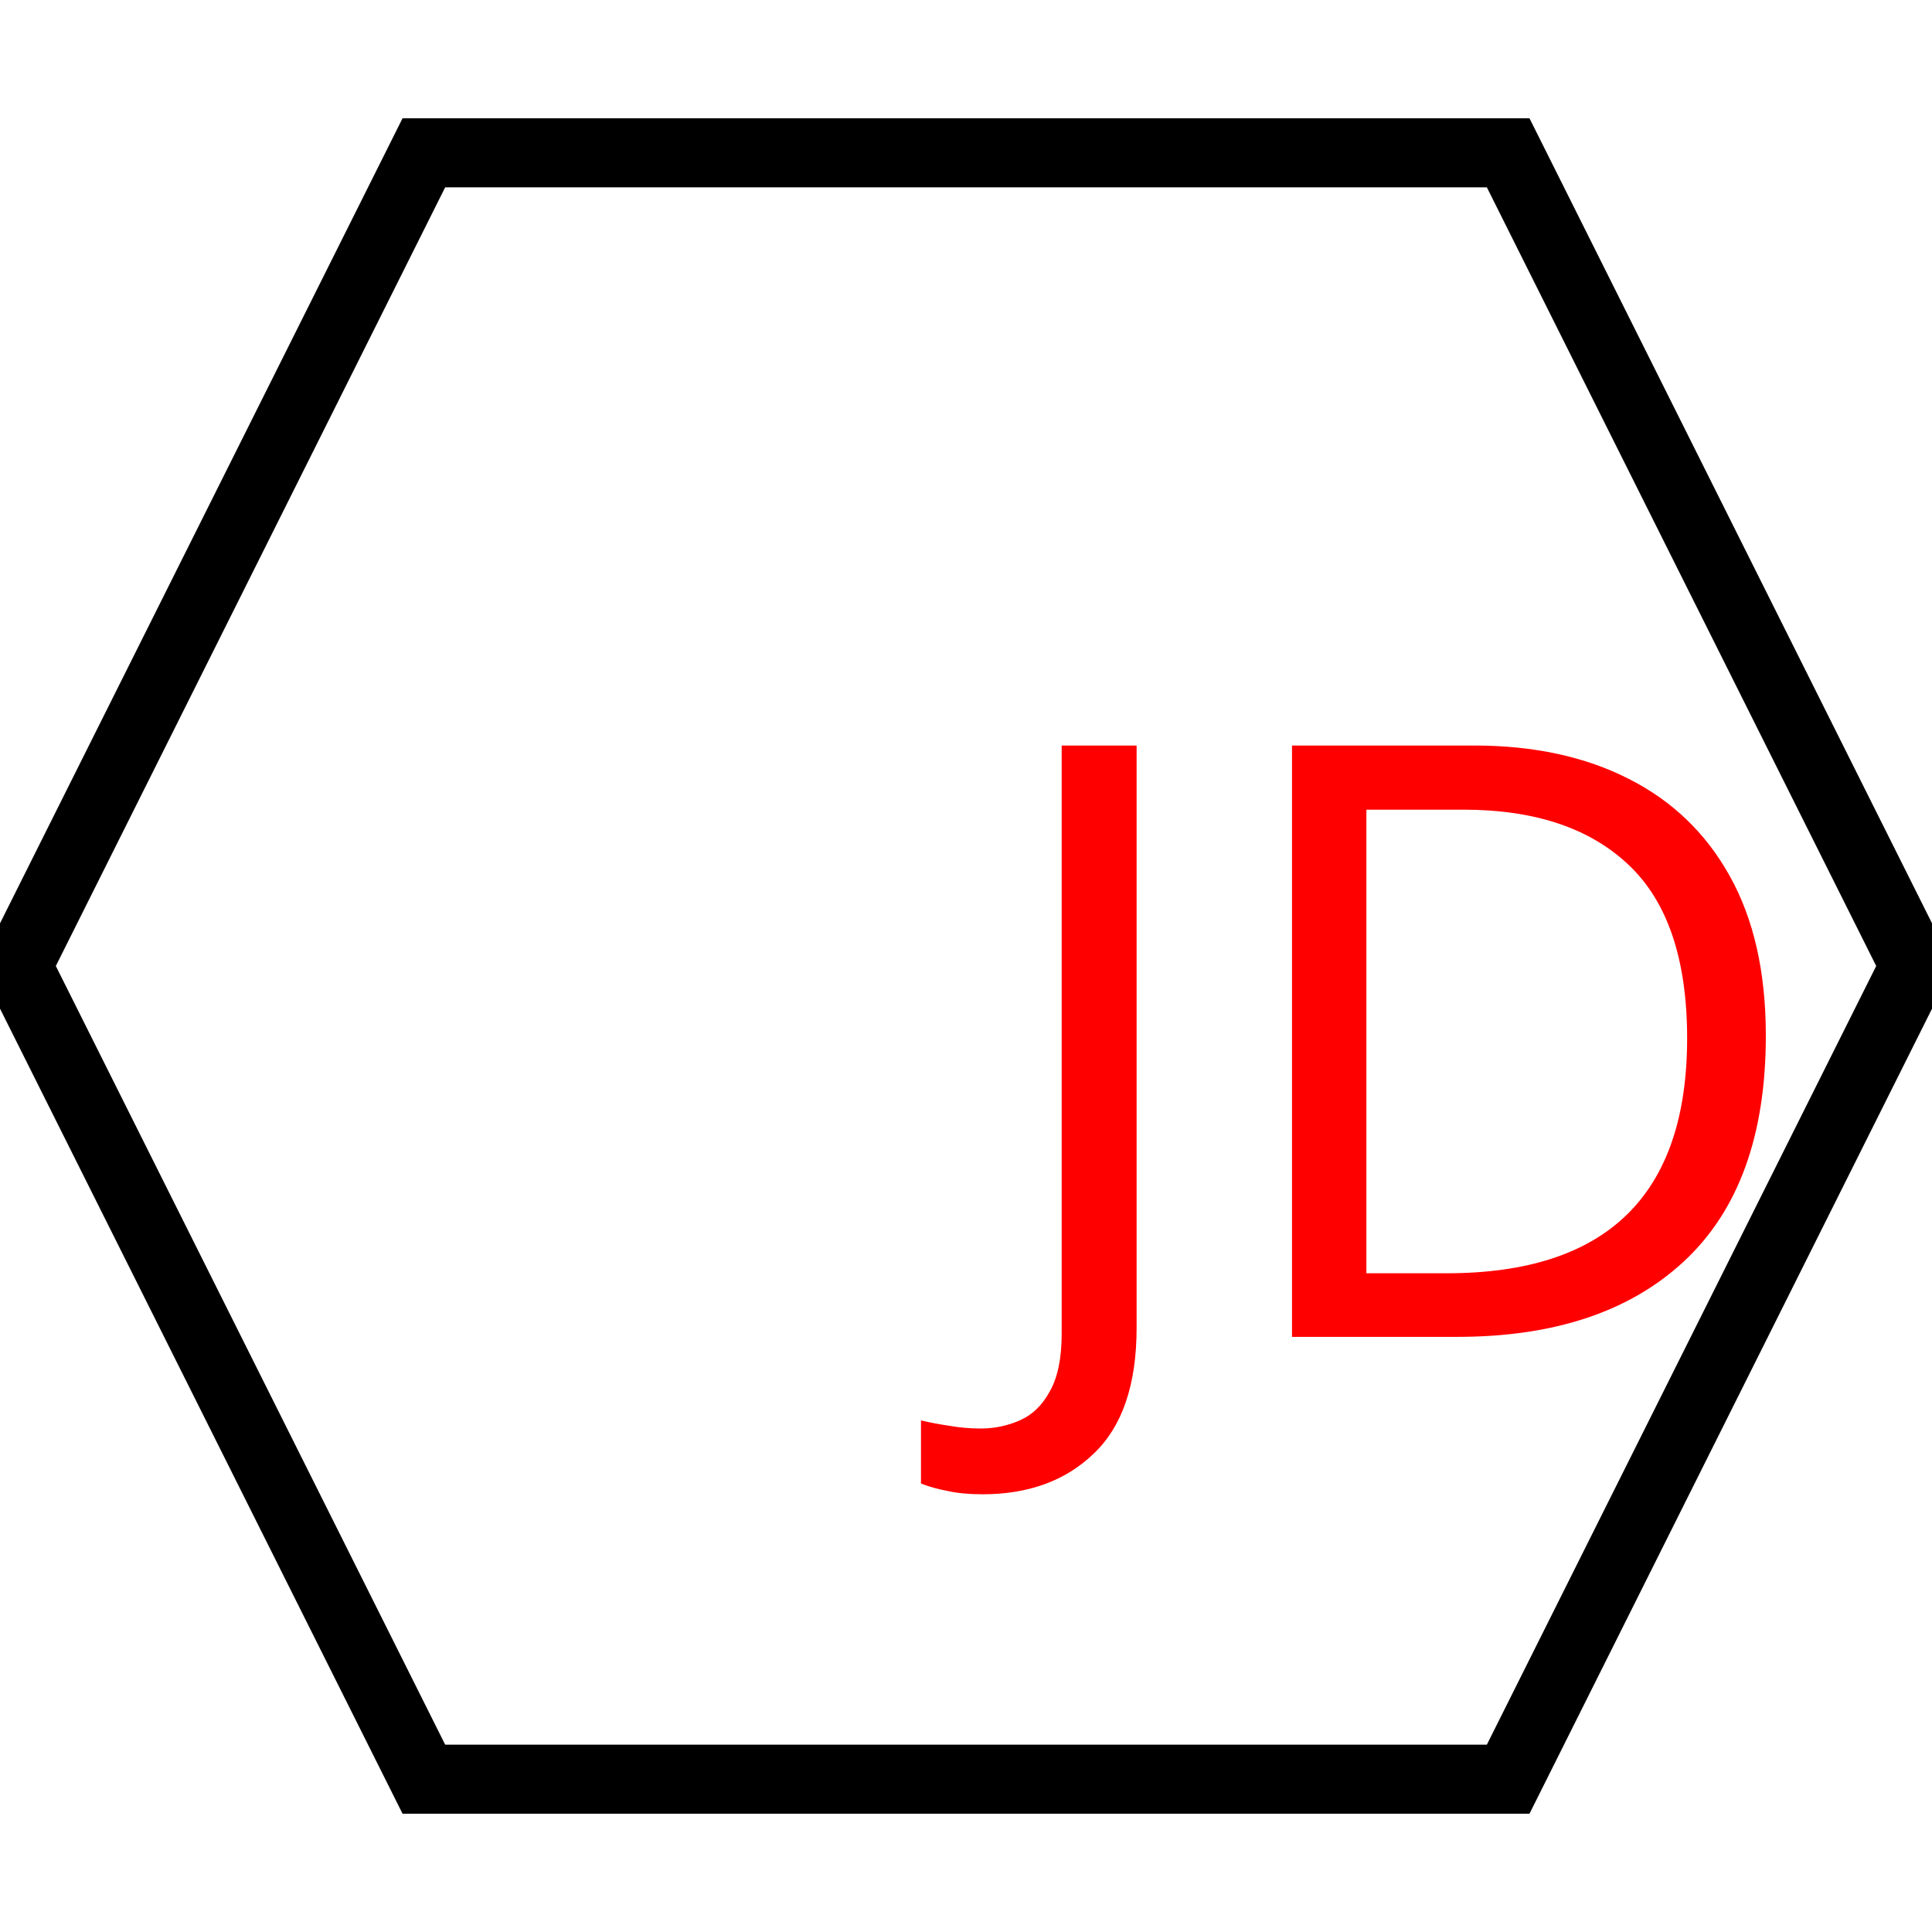
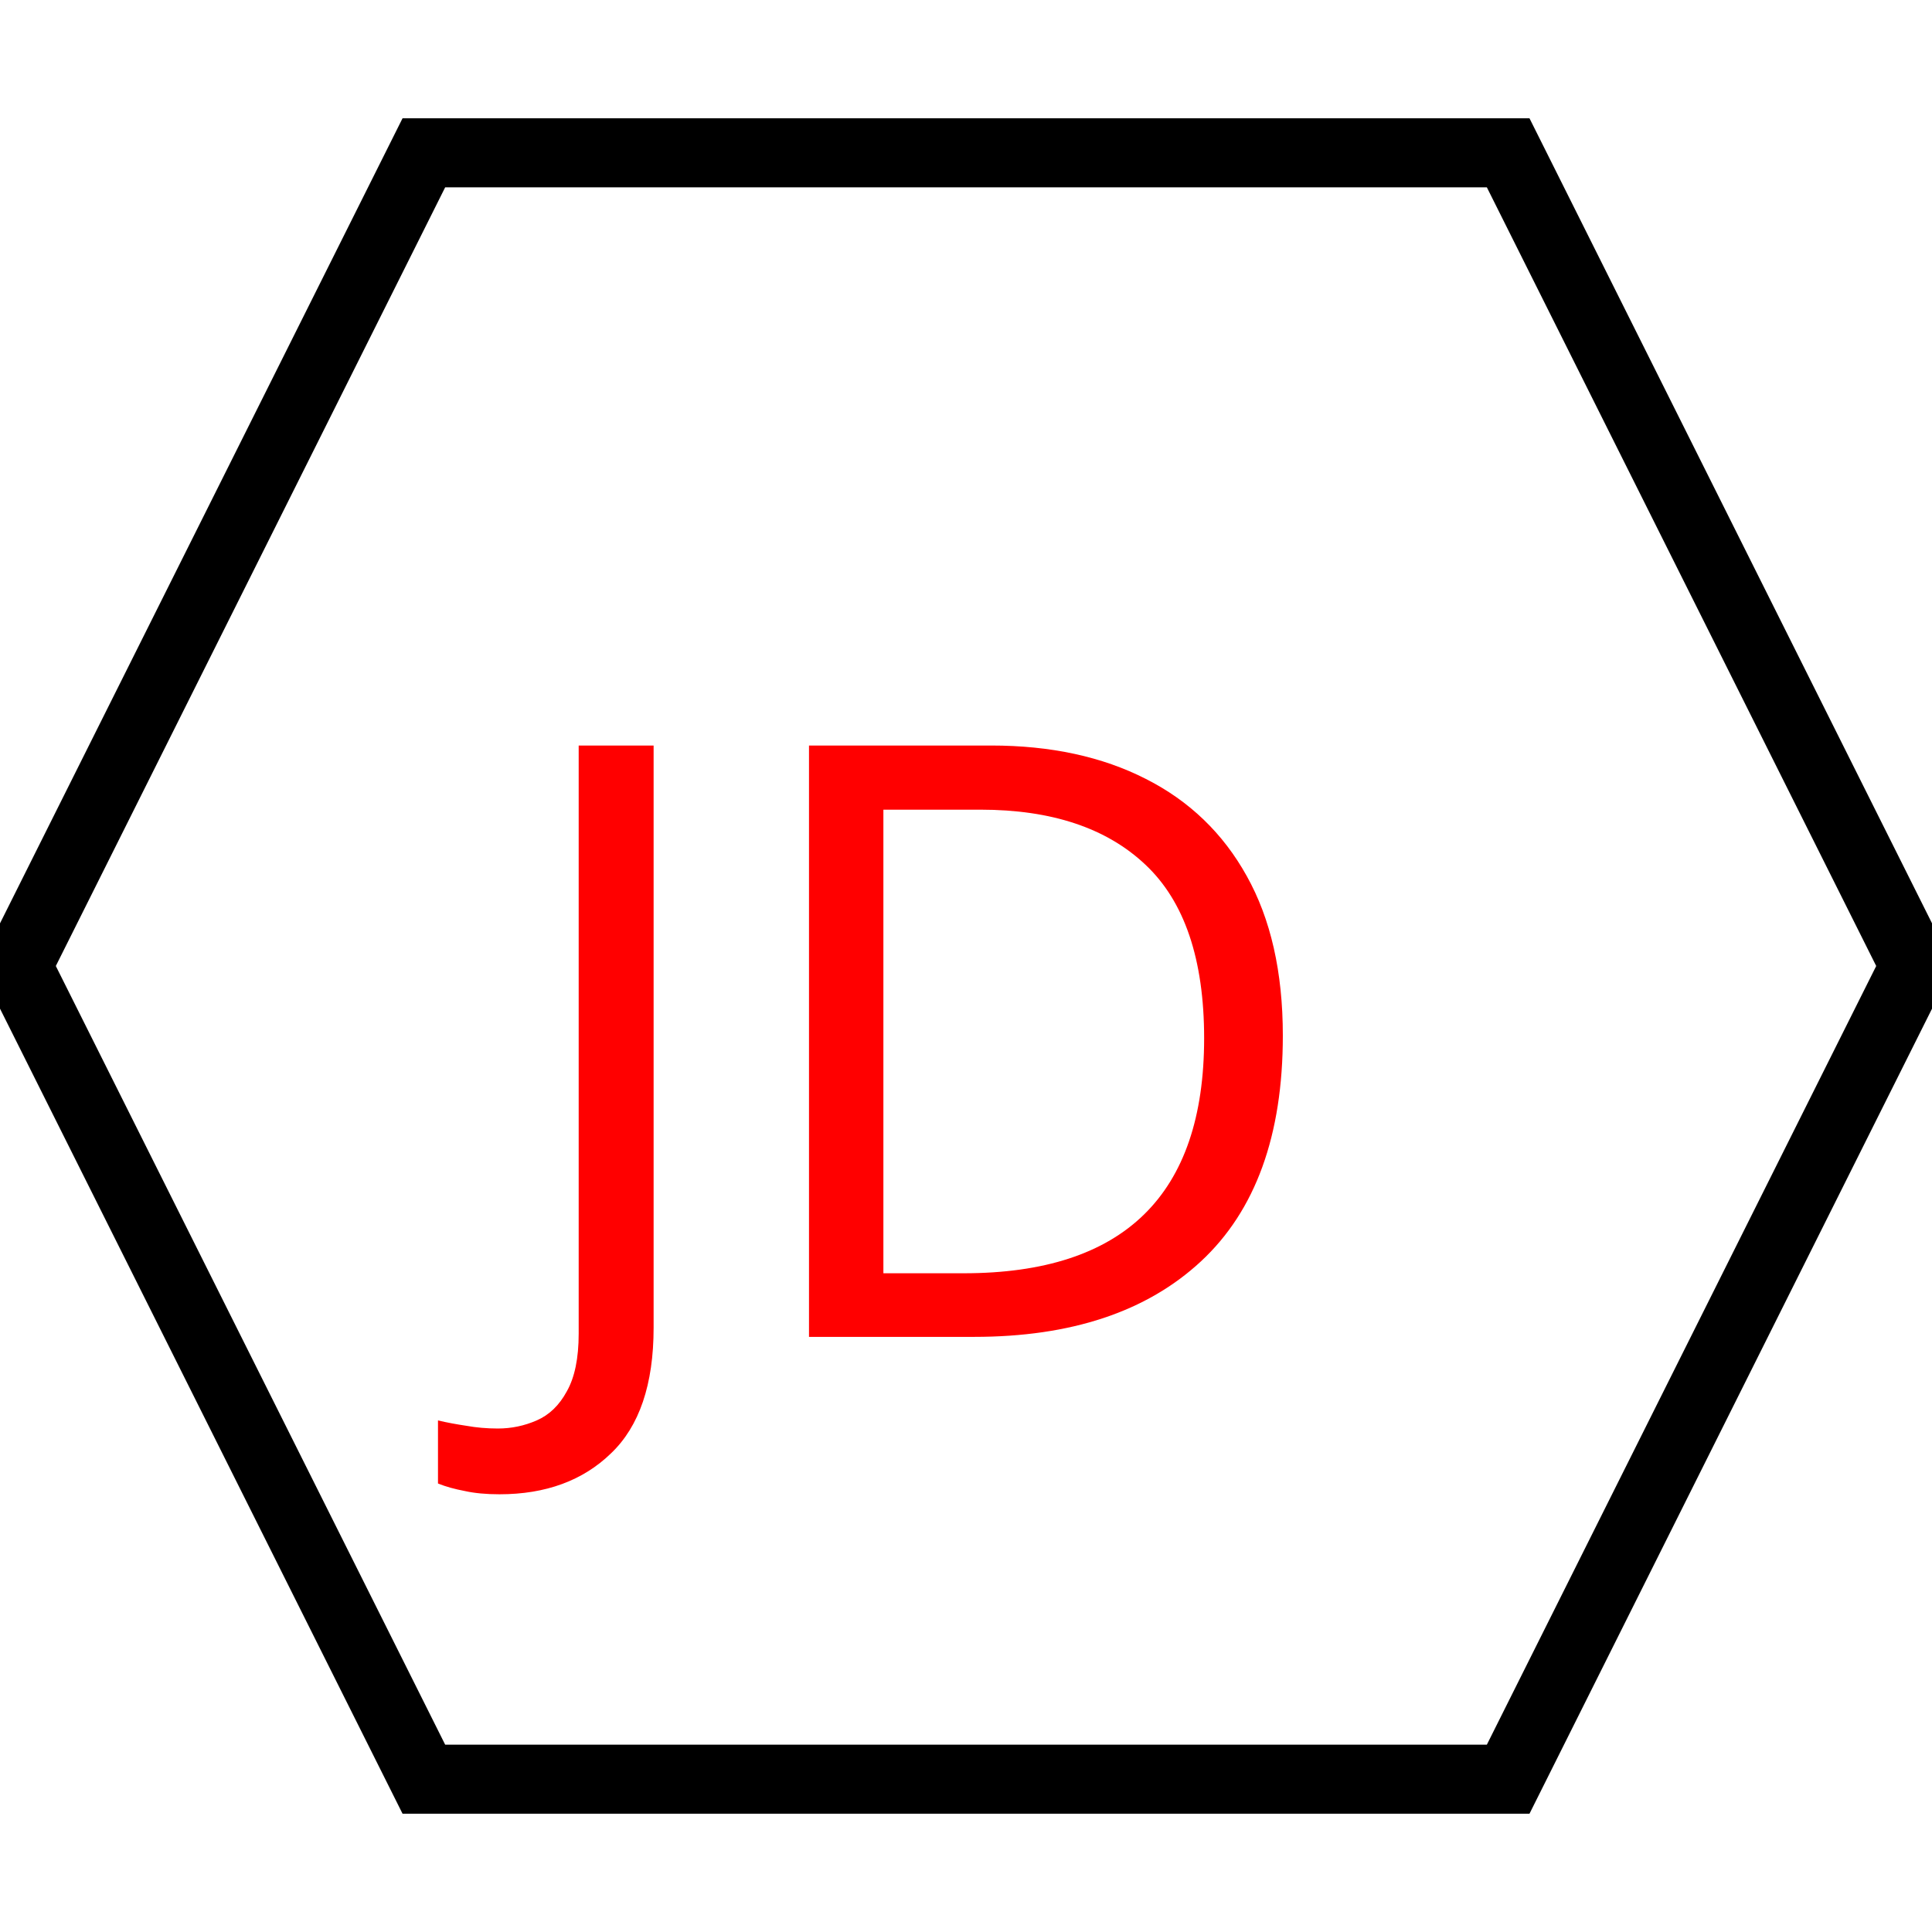
<svg xmlns="http://www.w3.org/2000/svg" width="56" height="56">
  <g>
    <rect fill="#fff" id="canvas_background" height="58" width="58" y="-1" x="-1" />
    <g display="none" overflow="visible" y="0" x="0" height="100%" width="100%" id="canvasGrid">
      <rect fill="url(#gridpattern)" stroke-width="0" y="0" x="0" height="100%" width="100%" />
    </g>
  </g>
  <g>
    <path stroke="#000" id="svg_2" d="m0.5,28l11.786,-23.571l31.429,0l11.786,23.571l-11.786,23.571l-31.429,0l-11.786,-23.571z" stroke-width="2" fill="#fff" />
-     <text transform="matrix(1,0,0,1,0,0)" style="cursor: text;" font-style="normal" font-weight="normal" xml:space="preserve" text-anchor="start" font-family="'Montserrat Black'" font-size="24" id="svg_1" y="38.75" x="28.57" stroke-width="0" stroke="#000" fill="#ff0000">JD</text>
+     <text transform="matrix(1,0,0,1,0,0)" style="cursor: text;" font-style="normal" font-weight="normal" xml:space="preserve" text-anchor="start" font-family="'Montserrat Black'" font-size="24" id="svg_1" y="38.75" x="14.57" stroke-width="0" stroke="#000" fill="#ff0000">JD</text>
  </g>
</svg>
